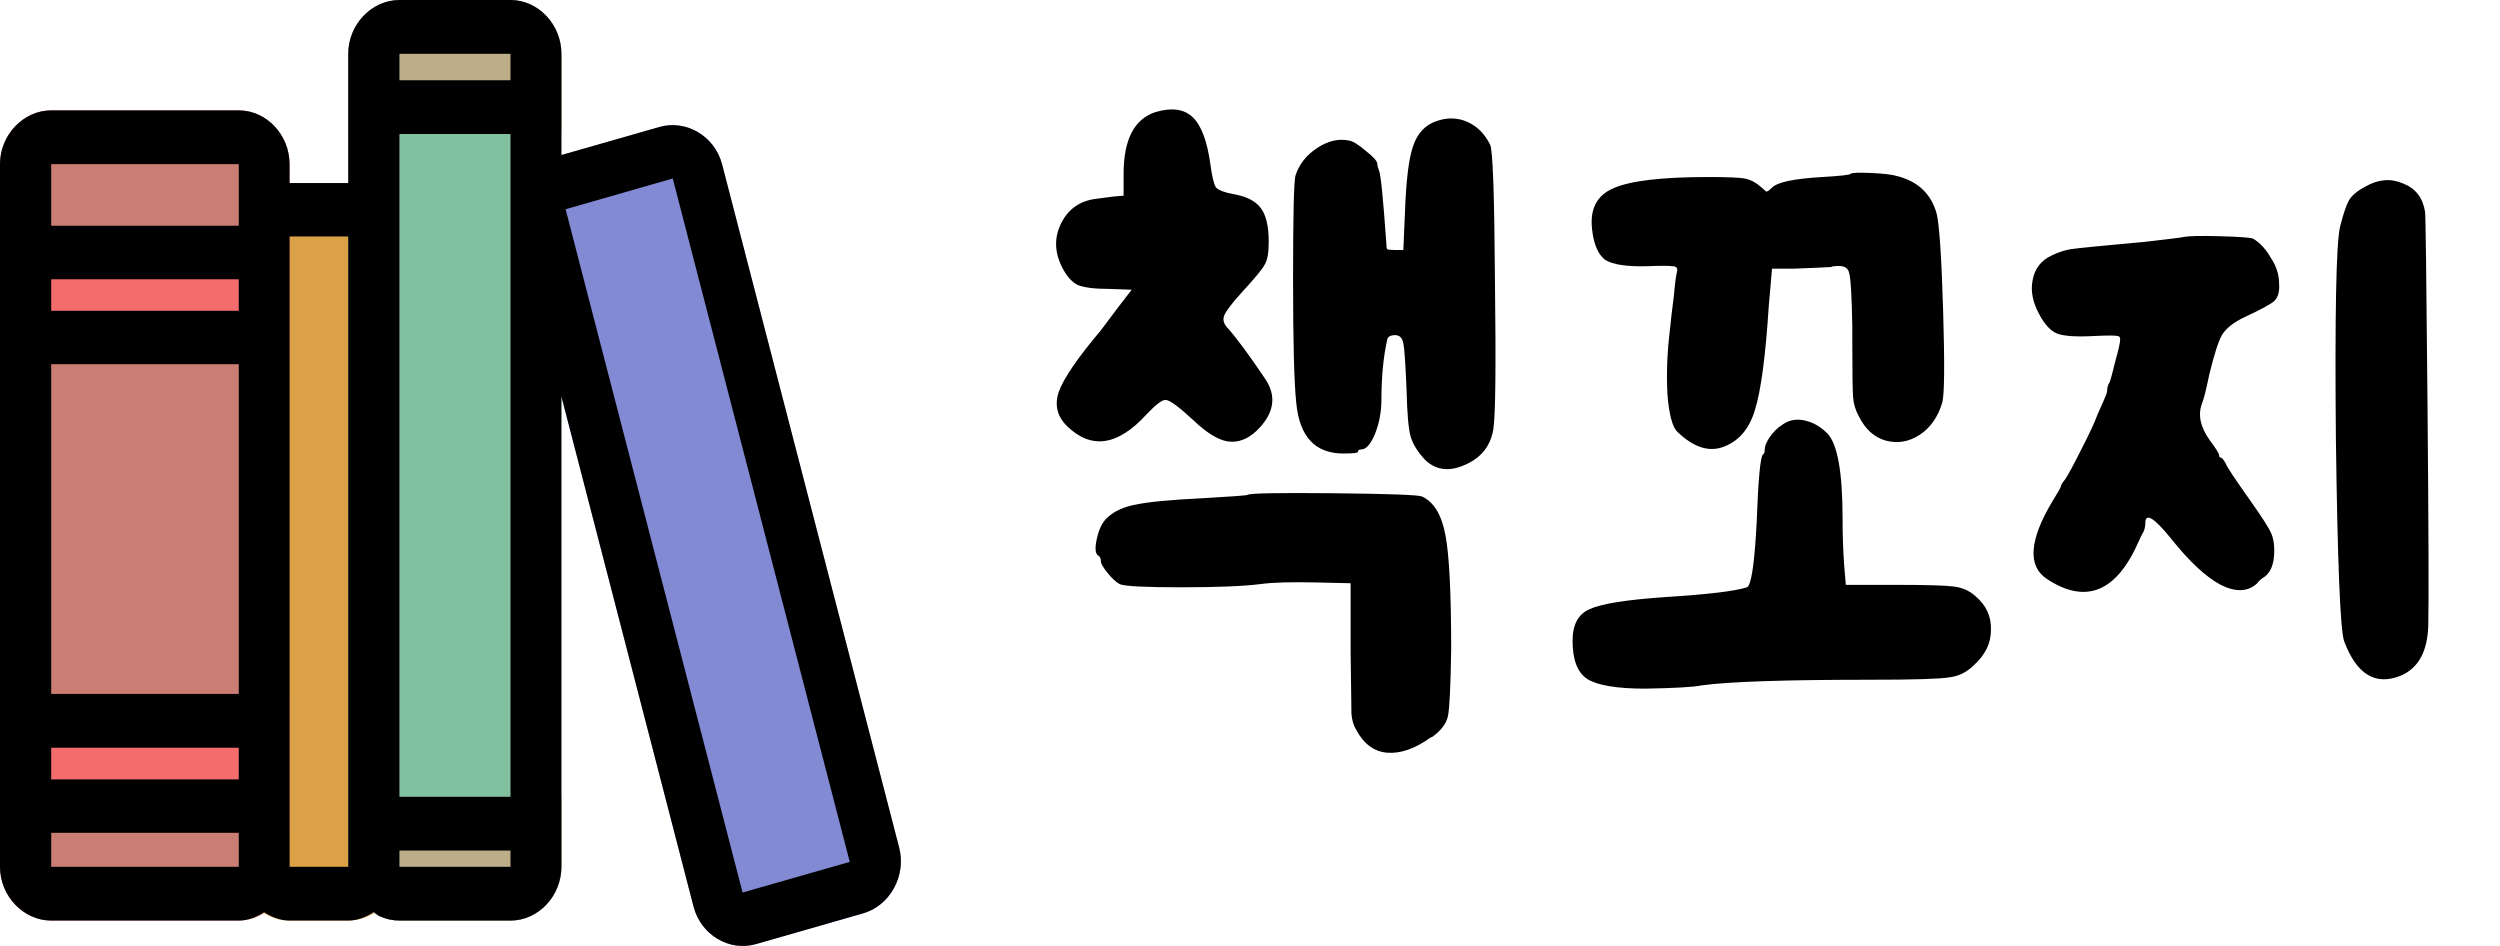
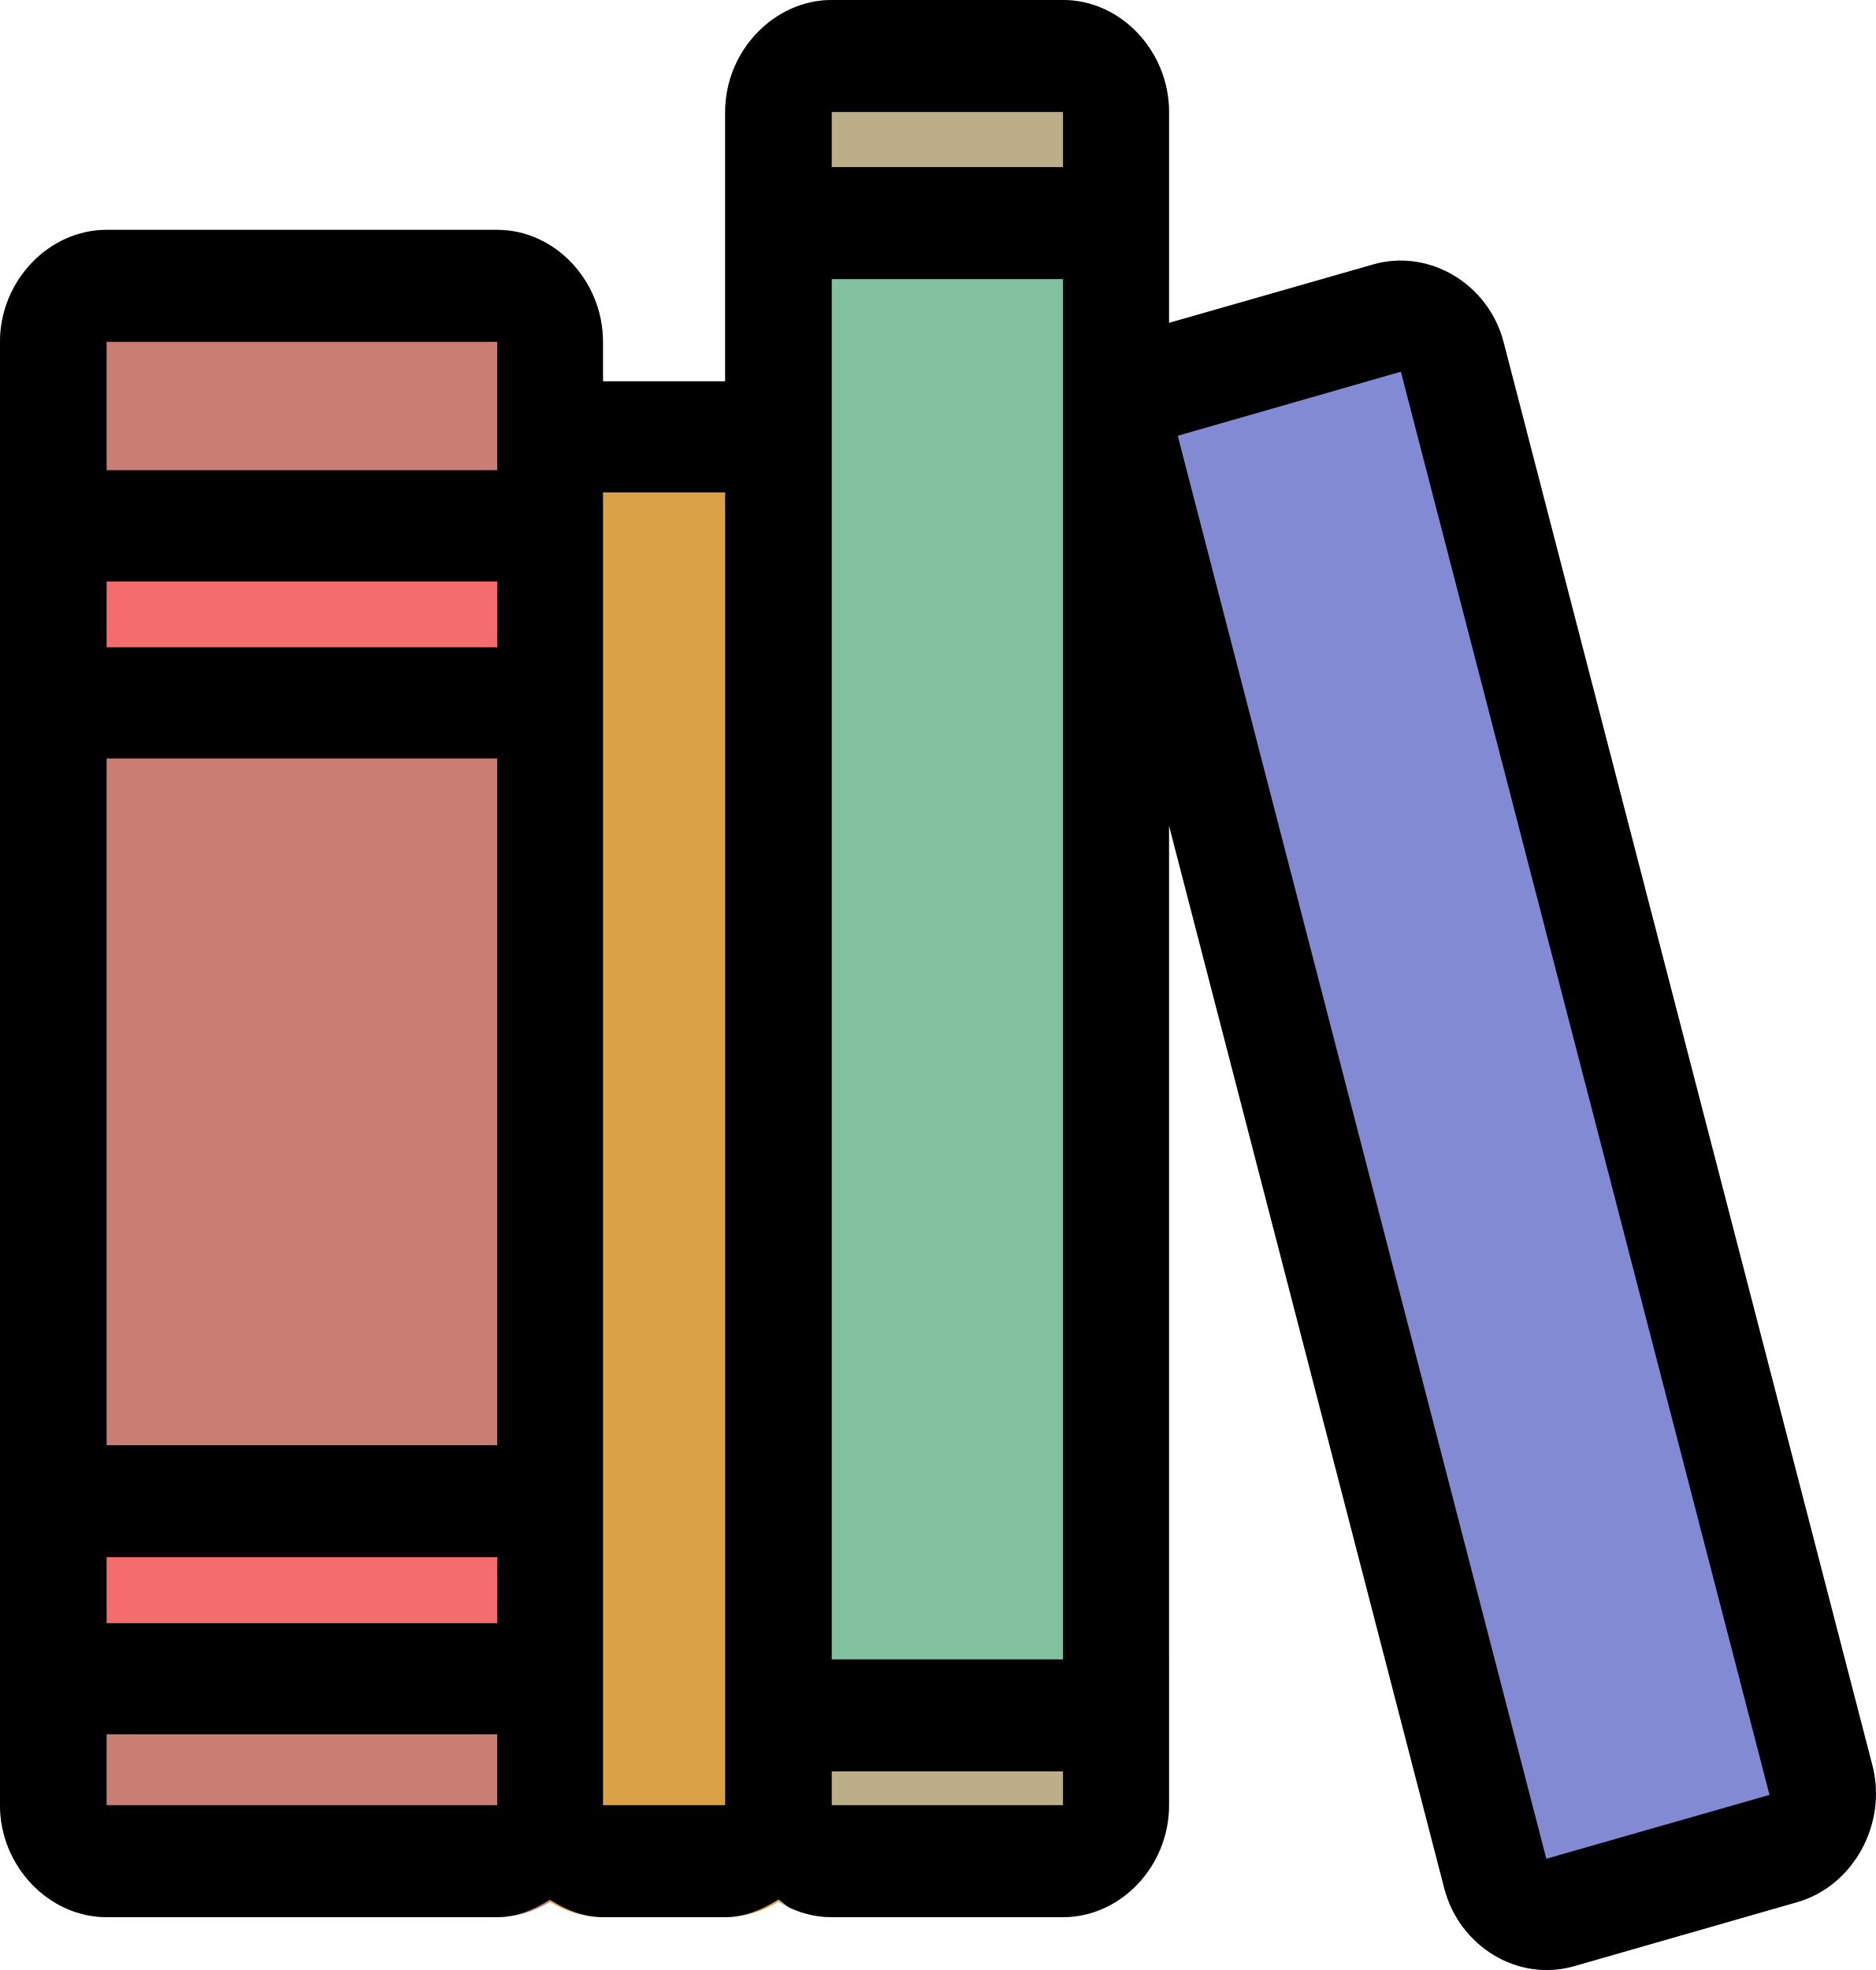
- <svg xmlns="http://www.w3.org/2000/svg" width="111" height="42" viewBox="0 0 111 42" fill="none">
-   <path d="M51.292 4.98C52.012 4.764 52.564 4.836 52.948 5.196C53.332 5.556 53.596 6.252 53.74 7.284C53.812 7.836 53.896 8.184 53.992 8.328C54.112 8.448 54.364 8.544 54.748 8.616C55.324 8.712 55.732 8.916 55.972 9.228C56.212 9.54 56.332 10.044 56.332 10.74C56.332 11.22 56.272 11.556 56.152 11.748C56.056 11.94 55.72 12.348 55.144 12.972C54.688 13.476 54.424 13.824 54.352 14.016C54.28 14.208 54.34 14.4 54.532 14.592C54.916 15.024 55.456 15.756 56.152 16.788C56.704 17.58 56.584 18.36 55.792 19.128C55.384 19.512 54.952 19.668 54.496 19.596C54.064 19.524 53.548 19.2 52.948 18.624C52.324 18.048 51.928 17.76 51.76 17.76C51.616 17.736 51.328 17.952 50.896 18.408C49.624 19.8 48.448 19.968 47.368 18.912C46.936 18.48 46.816 17.976 47.008 17.4C47.224 16.8 47.848 15.888 48.88 14.664C49.024 14.472 49.276 14.136 49.636 13.656L50.248 12.864L49.24 12.828C48.592 12.828 48.124 12.768 47.836 12.648C47.572 12.504 47.344 12.24 47.152 11.856C46.816 11.184 46.804 10.536 47.116 9.912C47.428 9.288 47.932 8.928 48.628 8.832C48.82 8.808 49.096 8.772 49.456 8.724L49.888 8.688V7.716C49.888 6.204 50.356 5.292 51.292 4.98ZM63.784 5.376C64.264 5.208 64.72 5.22 65.152 5.412C65.584 5.604 65.92 5.94 66.16 6.42C66.28 6.636 66.352 8.652 66.376 12.468C66.424 16.26 66.4 18.456 66.304 19.056C66.184 19.8 65.764 20.328 65.044 20.64C64.348 20.952 63.76 20.88 63.28 20.424C62.944 20.064 62.728 19.716 62.632 19.38C62.536 19.044 62.476 18.36 62.452 17.328C62.404 16.152 62.356 15.456 62.308 15.24C62.26 15 62.14 14.88 61.948 14.88C61.732 14.88 61.612 14.952 61.588 15.096C61.42 15.864 61.336 16.74 61.336 17.724C61.336 18.276 61.24 18.792 61.048 19.272C60.856 19.728 60.652 19.956 60.436 19.956C60.34 19.956 60.292 19.992 60.292 20.064C60.292 20.112 60.076 20.136 59.644 20.136C58.396 20.136 57.7 19.392 57.556 17.904C57.46 17.04 57.412 15.204 57.412 12.396C57.412 9.564 57.448 8.028 57.52 7.788C57.688 7.284 58.012 6.876 58.492 6.564C58.972 6.252 59.44 6.144 59.896 6.24C60.064 6.264 60.316 6.42 60.652 6.708C60.988 6.972 61.156 7.164 61.156 7.284C61.156 7.356 61.18 7.452 61.228 7.572C61.3 7.692 61.408 8.76 61.552 10.776C61.552 10.92 61.564 11.016 61.588 11.064C61.636 11.088 61.756 11.1 61.948 11.1H62.308L62.38 9.444C62.428 8.028 62.548 7.044 62.74 6.492C62.932 5.916 63.28 5.544 63.784 5.376ZM55.396 21.972C55.468 21.9 56.728 21.876 59.176 21.9C61.648 21.924 62.968 21.972 63.136 22.044C63.664 22.284 64.012 22.86 64.18 23.772C64.348 24.66 64.432 26.34 64.432 28.812C64.408 30.468 64.36 31.464 64.288 31.8C64.216 32.136 63.976 32.448 63.568 32.736H63.532C62.836 33.24 62.188 33.468 61.588 33.42C61.012 33.372 60.556 33.036 60.22 32.412C60.1 32.22 60.028 31.98 60.004 31.692C60.004 31.404 59.992 30.492 59.968 28.956V25.896L58.384 25.86C57.304 25.836 56.5 25.86 55.972 25.932C55.228 26.028 54.04 26.076 52.408 26.076C50.8 26.076 49.9 26.028 49.708 25.932C49.54 25.836 49.36 25.668 49.168 25.428C48.976 25.188 48.88 25.02 48.88 24.924C48.88 24.804 48.844 24.72 48.772 24.672C48.628 24.6 48.604 24.348 48.7 23.916C48.796 23.484 48.952 23.172 49.168 22.98C49.48 22.692 49.9 22.5 50.428 22.404C50.98 22.284 52 22.188 53.488 22.116C54.736 22.044 55.372 21.996 55.396 21.972ZM82.17 7.716C82.218 7.668 82.518 7.656 83.07 7.68C83.622 7.704 84.018 7.752 84.258 7.824C85.17 8.064 85.746 8.616 85.986 9.48C86.106 9.96 86.202 11.388 86.274 13.764C86.346 16.14 86.334 17.508 86.238 17.868C86.046 18.516 85.71 18.996 85.23 19.308C84.75 19.62 84.246 19.704 83.718 19.56C83.214 19.416 82.818 19.056 82.53 18.48C82.386 18.216 82.302 17.94 82.278 17.652C82.254 17.364 82.242 16.488 82.242 15.024C82.242 14.88 82.242 14.7 82.242 14.484C82.218 13.116 82.17 12.324 82.098 12.108C82.05 11.868 81.834 11.772 81.45 11.82C81.378 11.82 81.33 11.832 81.306 11.856C80.874 11.88 80.322 11.904 79.65 11.928H78.678L78.534 13.584C78.39 15.816 78.186 17.352 77.922 18.192C77.682 19.008 77.238 19.548 76.59 19.812C75.918 20.1 75.21 19.884 74.466 19.164C74.25 18.948 74.106 18.396 74.034 17.508C73.986 16.596 74.022 15.648 74.142 14.664C74.19 14.184 74.25 13.668 74.322 13.116C74.37 12.564 74.418 12.204 74.466 12.036C74.49 11.892 74.418 11.82 74.25 11.82C74.13 11.796 73.758 11.796 73.134 11.82C72.222 11.844 71.598 11.748 71.262 11.532C70.95 11.292 70.758 10.836 70.686 10.164C70.59 9.276 70.902 8.676 71.622 8.364C72.366 8.028 73.77 7.86 75.834 7.86C76.722 7.86 77.274 7.884 77.49 7.932C77.73 7.98 77.958 8.1 78.174 8.292C78.318 8.412 78.402 8.484 78.426 8.508C78.474 8.508 78.558 8.448 78.678 8.328C78.918 8.088 79.662 7.932 80.91 7.86C81.726 7.812 82.146 7.764 82.17 7.716ZM79.11 18.876C79.398 18.66 79.722 18.588 80.082 18.66C80.466 18.732 80.814 18.924 81.126 19.236C81.582 19.692 81.81 20.952 81.81 23.016C81.81 23.76 81.834 24.456 81.882 25.104L81.954 25.968H84.222C85.518 25.968 86.358 25.992 86.742 26.04C87.126 26.088 87.45 26.232 87.714 26.472C88.194 26.88 88.422 27.384 88.398 27.984C88.398 28.56 88.146 29.076 87.642 29.532C87.33 29.844 86.97 30.024 86.562 30.072C86.154 30.144 85.014 30.18 83.142 30.18C79.278 30.18 76.746 30.264 75.546 30.432C75.21 30.504 74.382 30.552 73.062 30.576C71.79 30.576 70.926 30.432 70.47 30.144C70.038 29.856 69.822 29.292 69.822 28.452C69.822 27.732 70.074 27.264 70.578 27.048C71.082 26.808 72.21 26.628 73.962 26.508C75.858 26.388 77.058 26.244 77.562 26.076C77.754 26.004 77.898 25.056 77.994 23.232C78.066 21.264 78.162 20.244 78.282 20.172C78.33 20.148 78.354 20.076 78.354 19.956C78.354 19.812 78.426 19.632 78.57 19.416C78.738 19.176 78.918 18.996 79.11 18.876ZM105.009 8.292C105.585 7.956 106.149 7.908 106.701 8.148C107.253 8.364 107.577 8.784 107.673 9.408C107.697 9.552 107.733 12.384 107.781 17.904C107.829 23.424 107.841 26.7 107.816 27.732C107.793 28.908 107.385 29.664 106.593 30C105.465 30.456 104.625 29.94 104.073 28.452C103.905 27.924 103.785 24.924 103.713 19.452C103.665 13.98 103.725 10.86 103.893 10.092C104.037 9.516 104.169 9.12 104.289 8.904C104.409 8.688 104.649 8.484 105.009 8.292ZM96.945 10.524C97.184 10.476 97.725 10.464 98.564 10.488C99.428 10.512 99.921 10.548 100.041 10.596C100.353 10.788 100.617 11.076 100.833 11.46C101.073 11.82 101.193 12.204 101.193 12.612C101.217 12.948 101.145 13.2 100.977 13.368C100.809 13.512 100.365 13.752 99.644 14.088C99.189 14.304 98.865 14.556 98.672 14.844C98.504 15.132 98.312 15.72 98.097 16.608C97.953 17.304 97.844 17.736 97.772 17.904C97.581 18.408 97.689 18.948 98.097 19.524C98.385 19.908 98.528 20.136 98.528 20.208C98.528 20.28 98.552 20.316 98.6 20.316C98.648 20.316 98.721 20.4 98.817 20.568C98.865 20.712 99.213 21.24 99.861 22.152C100.437 22.968 100.761 23.472 100.833 23.664C100.929 23.856 100.977 24.12 100.977 24.456C100.977 25.08 100.797 25.488 100.437 25.68C100.341 25.752 100.269 25.824 100.221 25.896C99.812 26.28 99.272 26.304 98.6 25.968C97.928 25.608 97.184 24.912 96.368 23.88C95.624 22.968 95.252 22.752 95.252 23.232C95.252 23.352 95.228 23.472 95.18 23.592C95.109 23.712 95.037 23.856 94.965 24.024C93.981 26.28 92.624 26.844 90.897 25.716C90.008 25.14 90.093 23.976 91.148 22.224C91.388 21.84 91.508 21.624 91.508 21.576C91.508 21.528 91.569 21.432 91.689 21.288C91.832 21.072 92.073 20.628 92.409 19.956C92.769 19.26 93.008 18.744 93.129 18.408C93.344 17.928 93.465 17.652 93.489 17.58C93.537 17.484 93.561 17.388 93.561 17.292C93.561 17.196 93.597 17.088 93.668 16.968C93.716 16.848 93.8 16.536 93.921 16.032C94.064 15.528 94.136 15.204 94.136 15.06C94.136 14.964 94.088 14.916 93.993 14.916C93.897 14.892 93.573 14.892 93.02 14.916C92.204 14.964 91.641 14.928 91.329 14.808C91.04 14.688 90.776 14.4 90.537 13.944C90.249 13.416 90.153 12.912 90.249 12.432C90.344 11.928 90.621 11.568 91.076 11.352C91.365 11.208 91.653 11.112 91.941 11.064C92.252 11.016 93.344 10.908 95.216 10.74C96.272 10.62 96.849 10.548 96.945 10.524Z" fill="black" />
+ <svg xmlns="http://www.w3.org/2000/svg" width="40" height="42" viewBox="0 0 40 42" fill="none">
  <path d="M12.855 8.13C11.62 8.13 10.599 9.203 10.599 10.5V38.485C10.599 39.782 11.62 40.873 12.855 40.873H15.463C16.698 40.873 17.736 39.782 17.736 38.485V10.5C17.736 9.203 16.698 8.13 15.463 8.13H12.855Z" fill="#DBA147" />
  <path d="M2.274 4.9C1.04 4.9 0.001 5.99 0.001 7.287V38.485C0.001 39.782 1.04 40.873 2.274 40.873H10.599C11.834 40.873 12.855 39.782 12.855 38.485V7.287C12.855 5.99 11.834 4.9 10.599 4.9H2.274Z" fill="#CA7D73" />
  <path d="M17.736 0.001C16.502 0.001 15.463 1.092 15.463 2.389V38.485C15.463 39.782 16.502 40.873 17.736 40.873H22.667C23.902 40.873 24.924 39.782 24.924 38.485V2.389C24.924 1.092 23.902 0.001 22.667 0.001H17.736Z" fill="#82C1A0" />
-   <path d="M24.519 7.003C23.327 7.344 22.61 8.662 22.934 9.914L30.795 40.254C31.119 41.506 32.373 42.258 33.565 41.917L38.322 40.553C39.513 40.212 40.246 38.889 39.922 37.637L32.061 7.297C31.737 6.046 30.467 5.297 29.276 5.639L24.519 7.003Z" fill="#828AD3" />
+   <path d="M24.518 7.003C23.327 7.344 22.61 8.662 22.934 9.914L30.795 40.254C31.119 41.506 32.373 42.258 33.565 41.917L38.322 40.553C39.513 40.212 40.246 38.889 39.922 37.637L32.061 7.297C31.737 6.046 30.467 5.297 29.276 5.639L24.518 7.003Z" fill="#828AD3" />
  <path d="M0.001 10.026V11.202V11.922V14.275V16.171H12.855V14.275V11.922V10.026L0.001 10.026Z" fill="#F46C6C" />
  <path d="M0.001 30.813V32.007V32.727V35.079V36.975H12.855V35.079V32.727V30.813L0.001 30.813Z" fill="#F46C6C" />
  <path d="M15.47 35.378V36.567V38.495C15.47 39.791 16.499 40.873 17.734 40.873H22.665C23.9 40.873 24.93 39.791 24.93 38.495V35.378H15.47Z" fill="#BBAE88" />
  <path d="M17.734 0.01C16.499 0.01 15.47 1.091 15.47 2.388V5.946H24.93V2.388C24.93 1.091 23.9 0.01 22.665 0.01H17.734Z" fill="#BBAE88" />
-   <path d="M17.735 0C16.5 0 15.462 1.091 15.462 2.388V3.563V8.129H12.857V7.289C12.857 5.992 11.836 4.901 10.601 4.901H2.273C1.038 4.901 0 5.991 0 7.288V12.398V13.801V33.199V34.606V38.485C0 39.782 1.038 40.873 2.273 40.873H10.601C11.018 40.873 11.387 40.716 11.724 40.501C12.062 40.717 12.438 40.873 12.857 40.873H15.462C15.88 40.873 16.257 40.713 16.598 40.496C16.689 40.55 16.761 40.637 16.859 40.682C17.13 40.804 17.426 40.873 17.735 40.873H22.666C23.901 40.873 24.926 39.782 24.926 38.485V37.765V17.596L30.795 40.255C31.119 41.506 32.372 42.259 33.563 41.918L38.322 40.552C39.513 40.211 40.247 38.886 39.923 37.635L32.06 7.297C31.735 6.046 30.469 5.298 29.278 5.639L24.926 6.884V3.563V2.388C24.926 1.091 23.901 0 22.666 0H17.735ZM17.735 2.388H22.666V3.563H17.735V2.388ZM17.735 5.951H22.666V35.378H17.735V10.498V5.951ZM2.273 7.288H10.601V10.024H2.273V7.288ZM29.87 7.925L37.73 38.267L32.971 39.628L25.112 9.29L29.87 7.925ZM12.857 10.498H15.462V38.485H12.857V10.498ZM2.273 12.398H10.601V13.801H2.273V12.398ZM2.273 16.17H10.601V30.811H2.273V16.17ZM2.273 33.199H10.601V34.606H2.273V33.199ZM2.273 36.975H10.601V38.485H2.273V36.975ZM17.735 37.765H22.666V38.485H17.735V37.765Z" fill="url(#paint0_linear_352_8662)" />
+   <path d="M17.735 0C16.5 0 15.462 1.091 15.462 2.388V3.563V8.129H12.857V7.289C12.857 5.992 11.836 4.901 10.601 4.901H2.273C1.038 4.901 0 5.991 0 7.288V12.398V13.801V33.199V34.606V38.485C0 39.782 1.038 40.873 2.273 40.873H10.601C11.018 40.873 11.387 40.716 11.724 40.501C12.062 40.717 12.438 40.873 12.857 40.873H15.462C15.88 40.873 16.257 40.713 16.598 40.496C16.689 40.55 16.761 40.637 16.859 40.682C17.13 40.804 17.426 40.873 17.735 40.873H22.666C23.901 40.873 24.926 39.782 24.926 38.485V37.765V17.596L30.795 40.255C31.119 41.506 32.372 42.259 33.563 41.918L38.322 40.552C39.513 40.211 40.247 38.886 39.923 37.635L32.06 7.297C31.735 6.046 30.469 5.298 29.278 5.639L24.926 6.884V3.563V2.388C24.926 1.091 23.901 0 22.666 0H17.735ZM17.735 2.388H22.666V3.563H17.735V2.388ZM17.735 5.951H22.666V35.378H17.735V10.498V5.951ZM2.273 7.288H10.601V10.024H2.273V7.288ZM29.87 7.925L37.73 38.267L32.971 39.628L25.112 9.29L29.87 7.925ZM12.857 10.498H15.462V38.485H12.857V10.498ZM2.273 12.398H10.601V13.801H2.273V12.398ZM2.273 16.17H10.601V30.811H2.273V16.17ZM2.273 33.199H10.601V34.606H2.273V33.199ZM2.273 36.975H10.601V38.485H2.273V36.975ZM17.735 37.765H22.666V38.485H17.735V37.765Z" fill="url(#paint0_linear_418_10594)" />
  <defs>
-     <linearGradient id="paint0_linear_352_8662" x1="0.142" y1="0.339" x2="42.218" y2="39.744" gradientUnits="userSpaceOnUse">
+     <linearGradient id="paint0_linear_418_10594" x1="0.142" y1="0.339" x2="42.218" y2="39.744" gradientUnits="userSpaceOnUse">
      <stop />
      <stop offset="1" />
    </linearGradient>
  </defs>
</svg>
